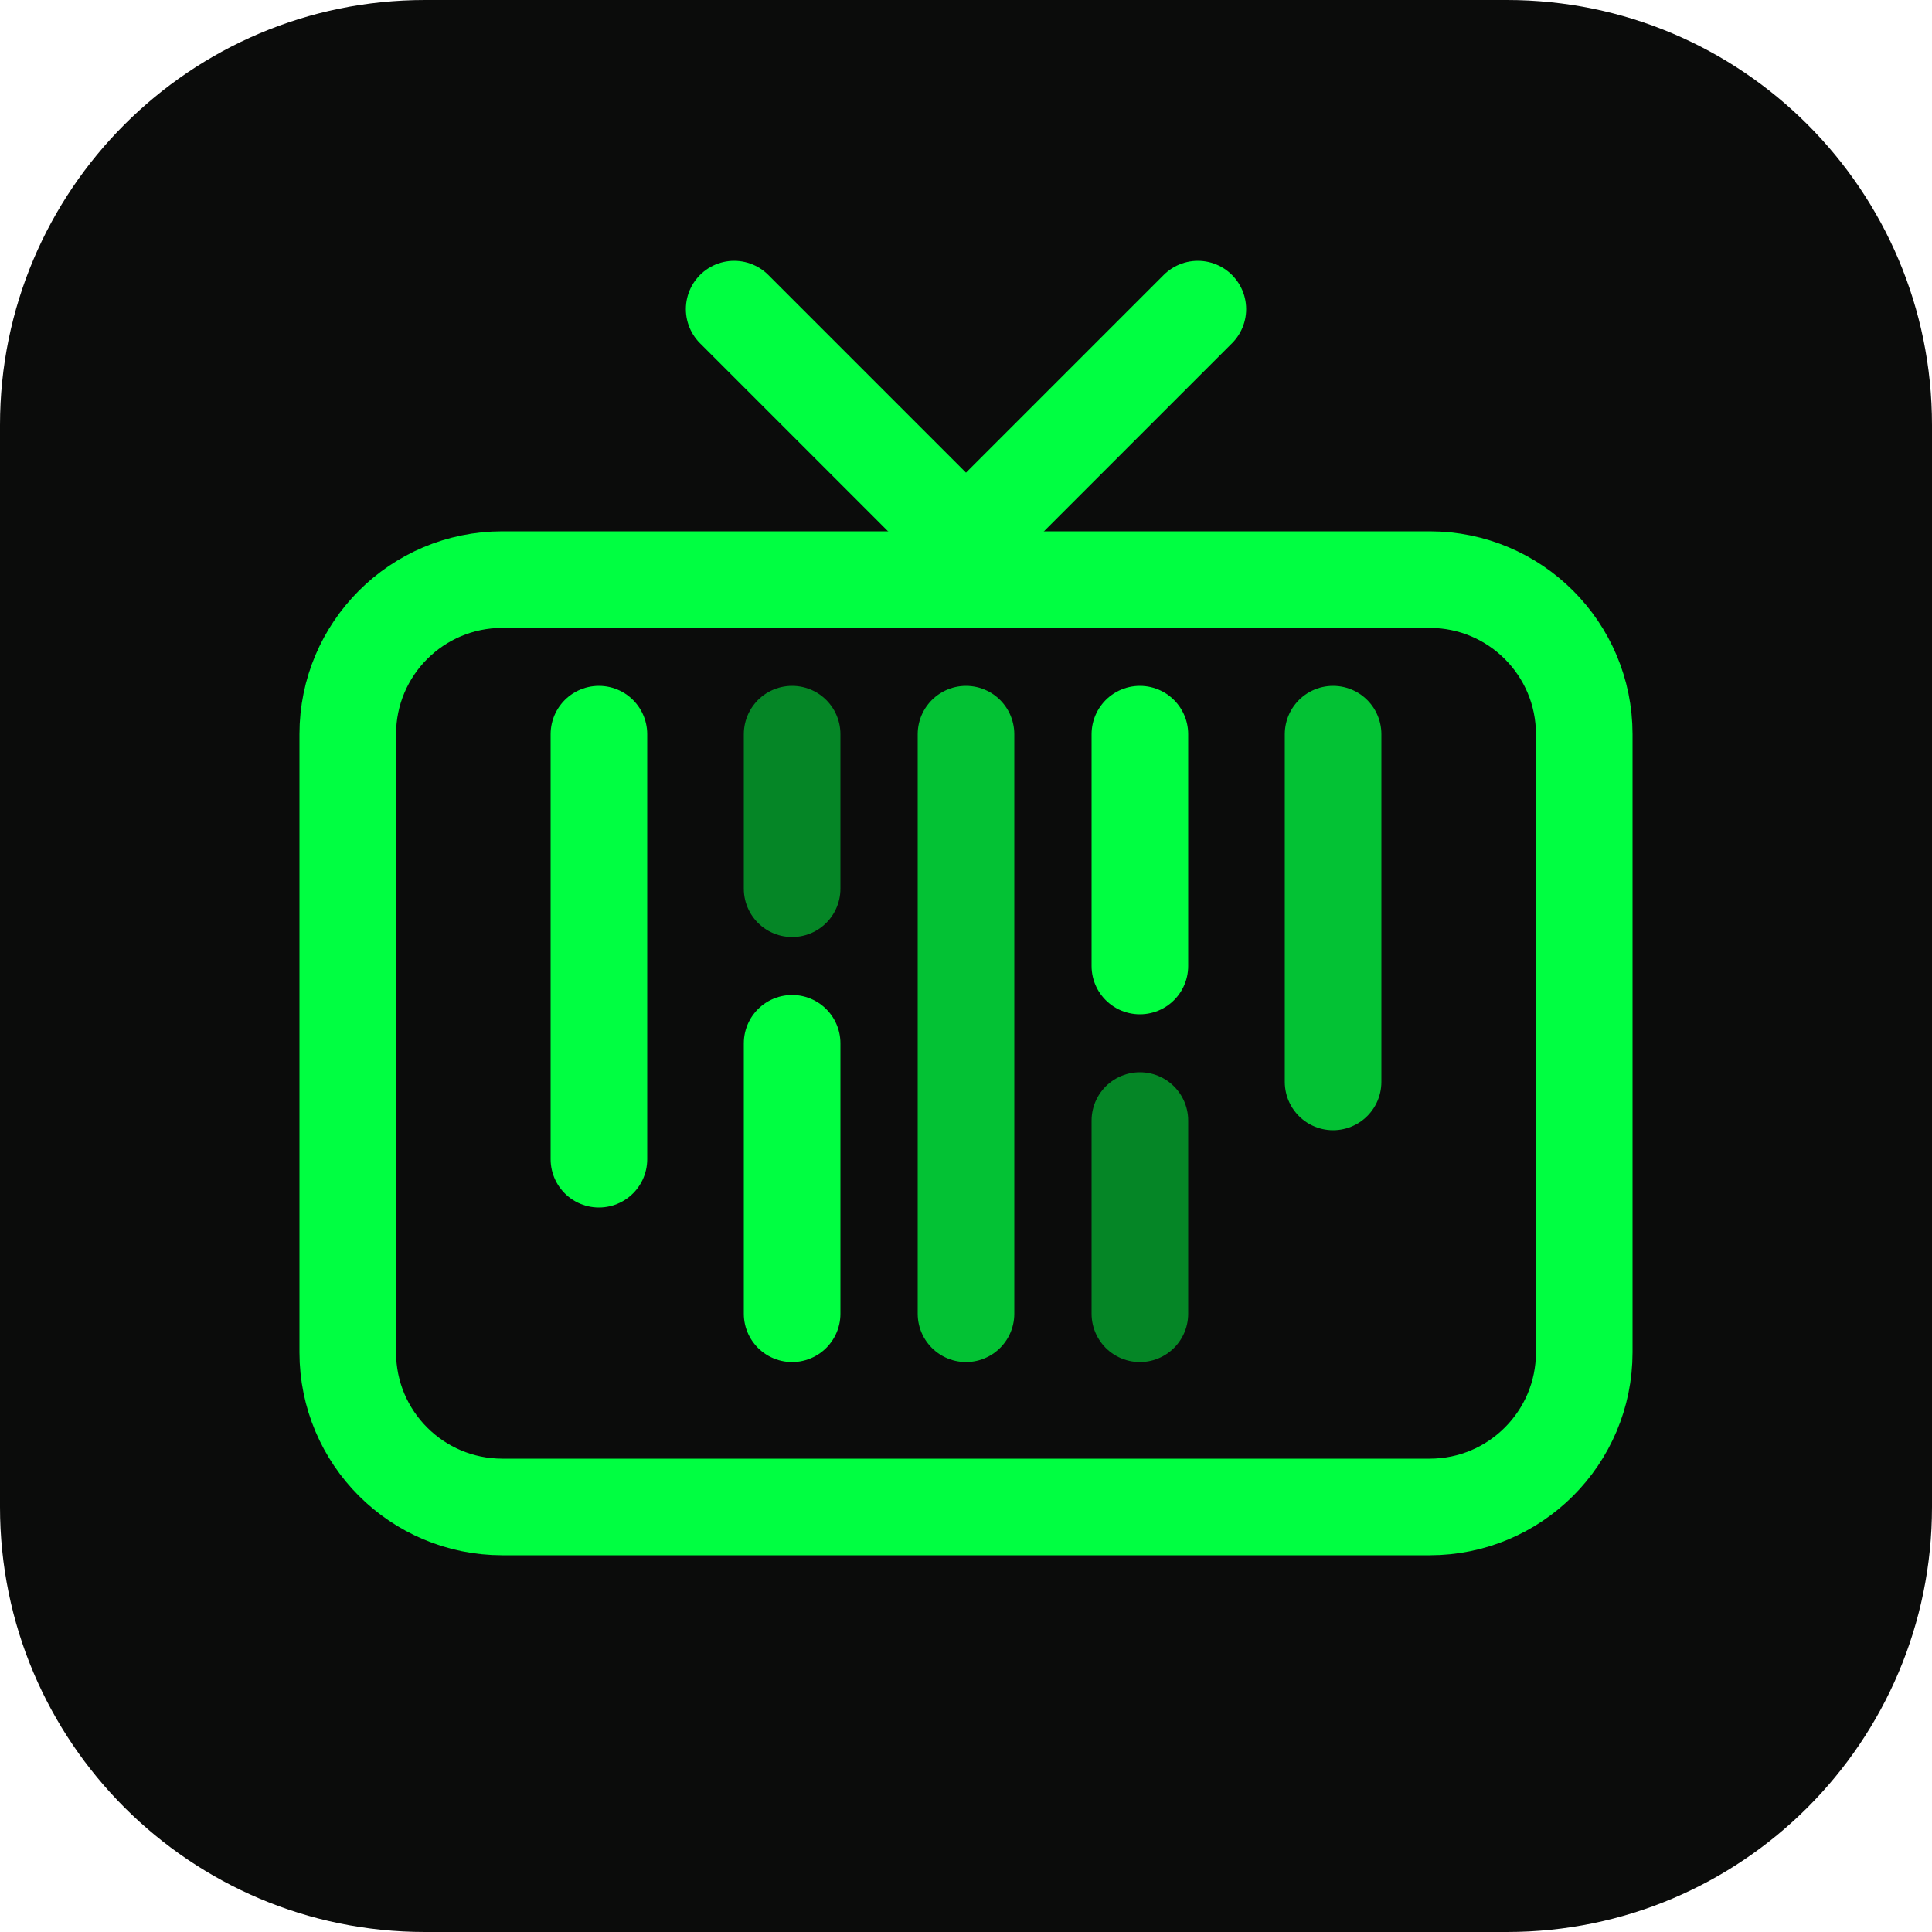
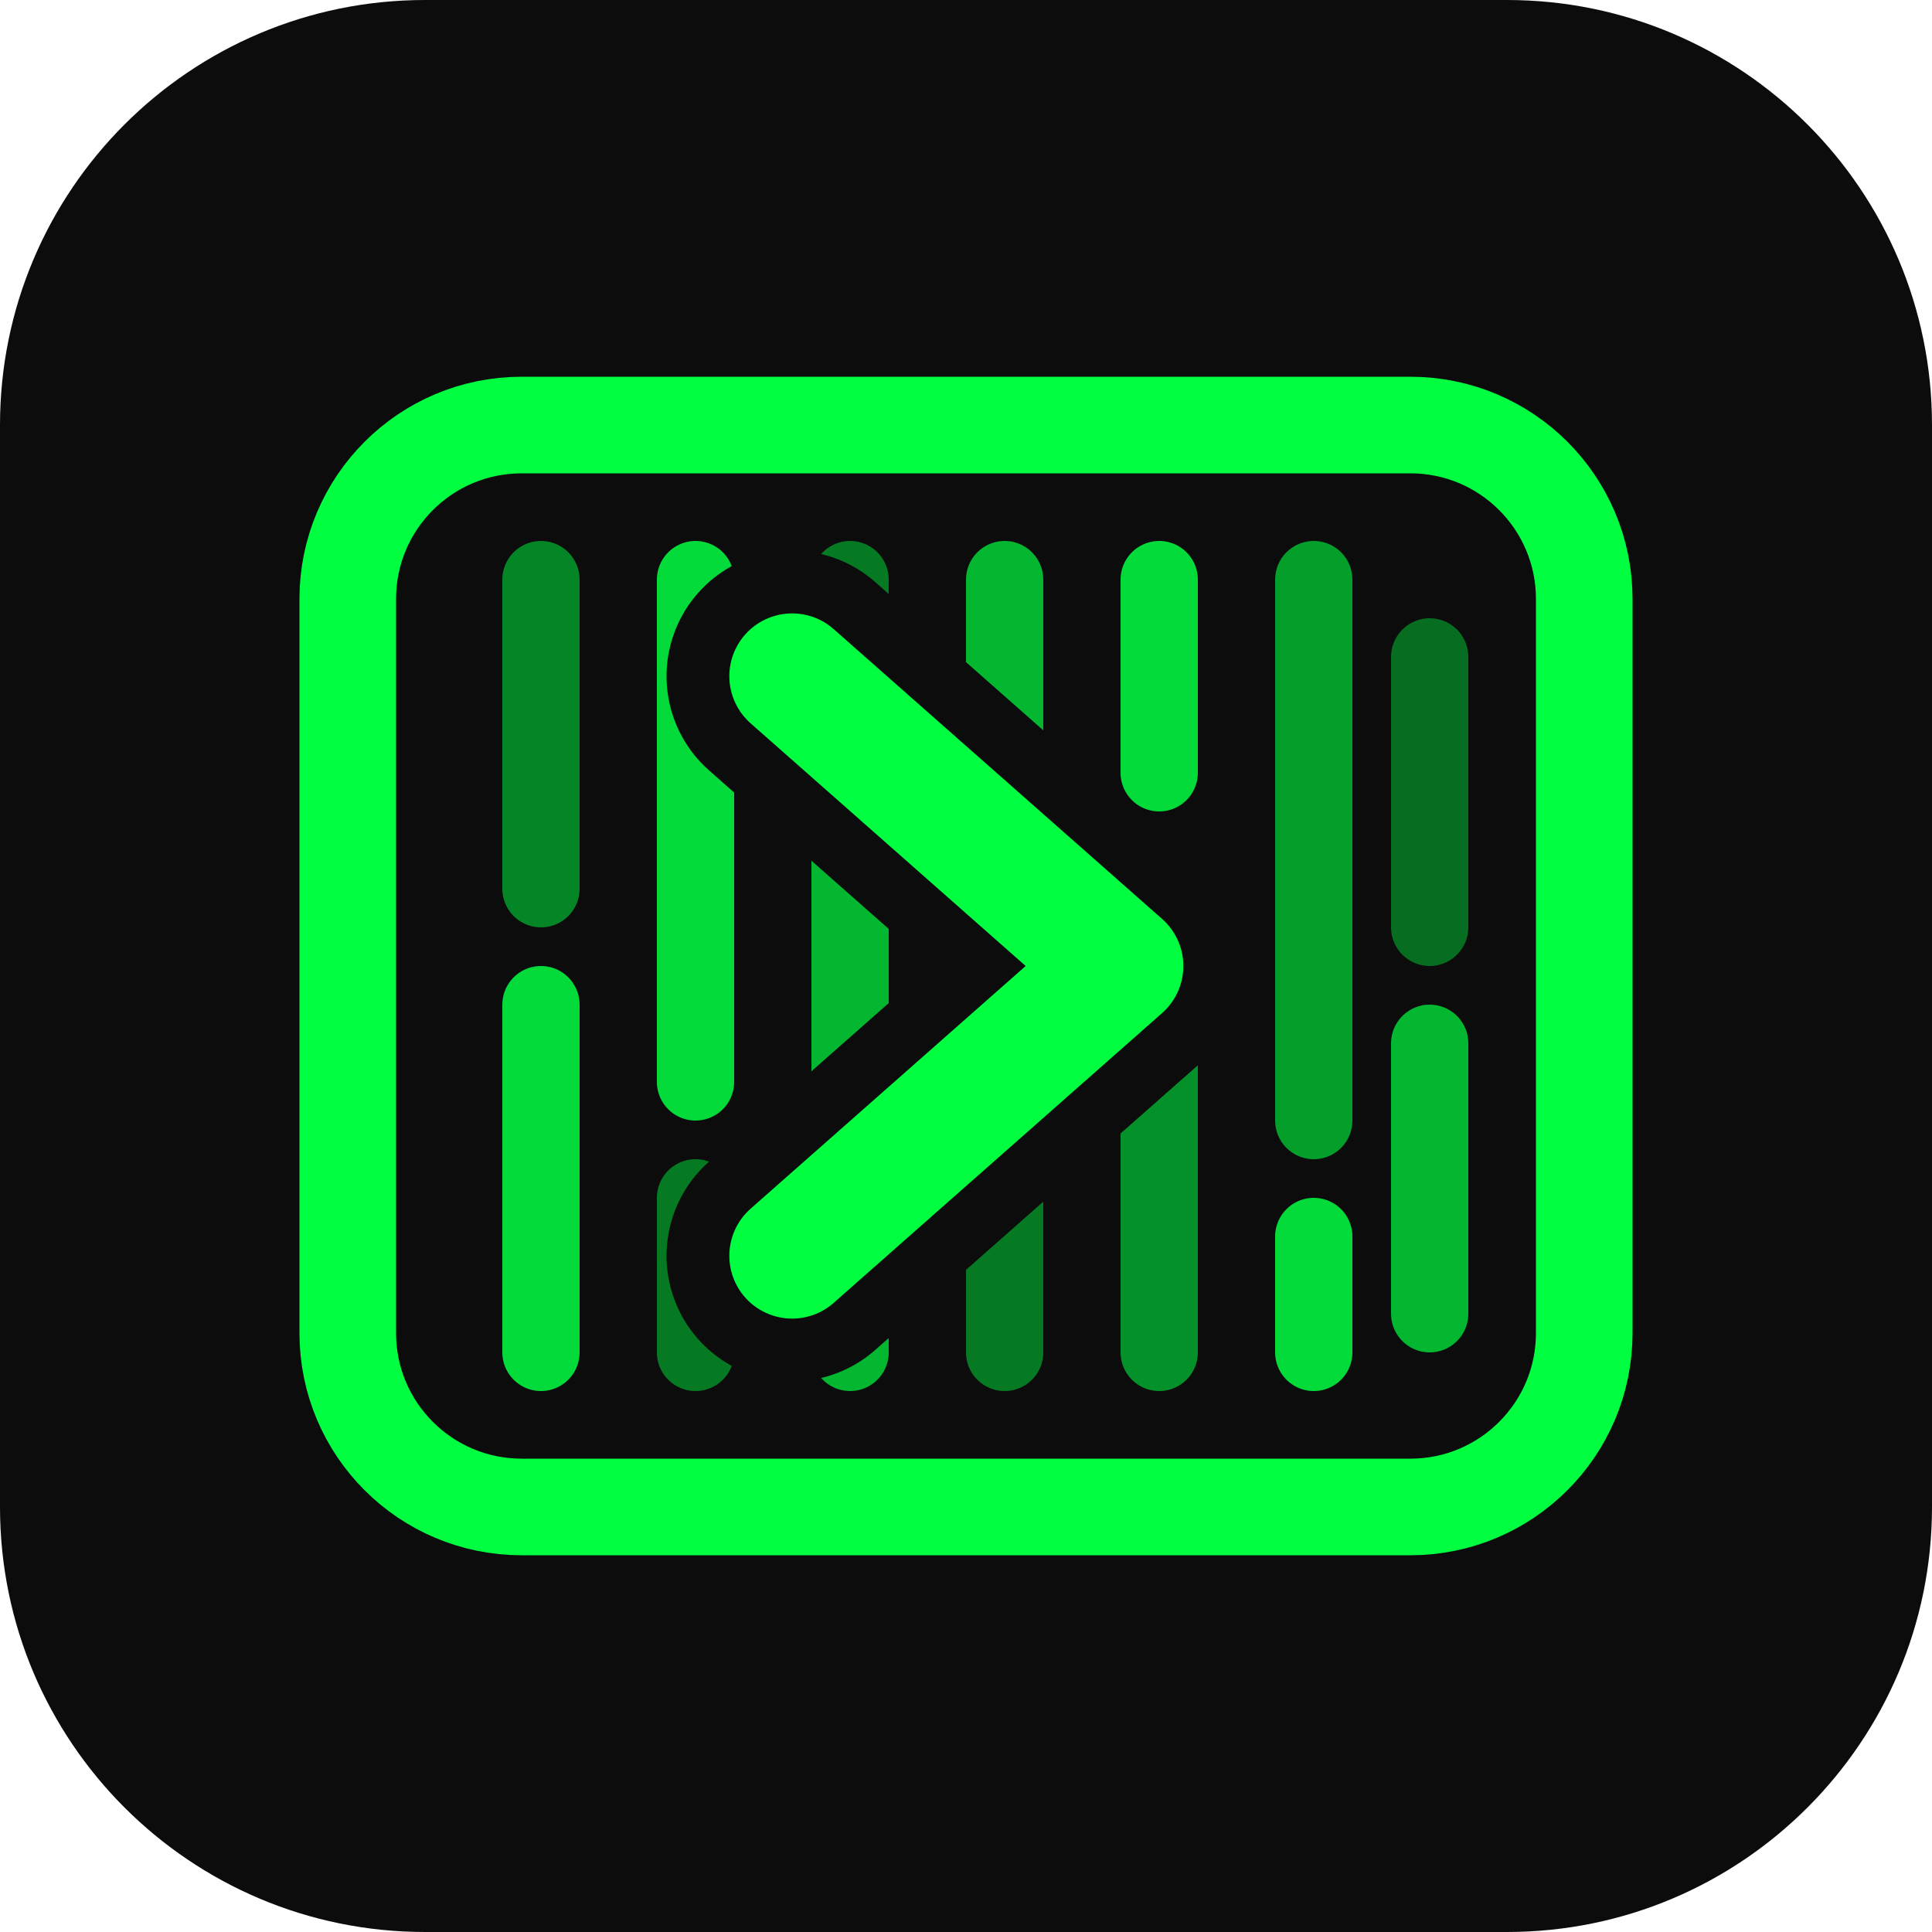
<svg xmlns="http://www.w3.org/2000/svg" width="512" height="512" viewBox="0 0 100 100">
  <g transform="translate(0 0) scale(1.0)">
    <rect width="100" height="100" rx="22" fill="#0B0C0B" />
-     <rect x="18" y="30" width="64" height="48" rx="8" fill="none" stroke="#00FF41" stroke-width="5" />
-     <g stroke="#00FF41" stroke-width="5" stroke-linecap="round">
-       <path d="M31 38v22" />
-       <path d="M41 38v8" opacity=".5" />
-       <path d="M41 54v14" />
-       <path d="M50 38v30" opacity=".75" />
-       <path d="M59 38v12" />
-       <path d="M59 58v10" opacity=".5" />
-       <path d="M69 38v18" opacity=".75" />
+     <rect x="18" y="22" width="64" height="56" rx="9" fill="none" stroke="#00FF41" stroke-width="5" />
+     <g stroke="#00FF41" stroke-width="4" stroke-linecap="round">
+       <path d="M28 30v16" opacity="0.5" />
+       <path d="M28 52v18" opacity="0.85" />
+       <path d="M36 30v26" opacity="0.85" />
+       <path d="M36 62v8" opacity="0.45" />
+       <path d="M44 30v8" opacity="0.45" />
+       <path d="M44 44v26" opacity="0.7" />
+       <path d="M52 30v20" opacity="0.7" />
+       <path d="M52 56v14" opacity="0.45" />
+       <path d="M60 30v10" opacity="0.85" />
+       <path d="M60 46v24" opacity="0.55" />
+       <path d="M68 30v28" opacity="0.6" />
+       <path d="M68 64v6" opacity="0.85" />
+       <path d="M74 34v14" opacity="0.4" />
+       <path d="M74 54v14" opacity="0.7" />
    </g>
-     <path d="M38 16l12 12 12-12" fill="none" stroke="#00FF41" stroke-width="5" stroke-linecap="round" stroke-linejoin="round" />
+     <path d="M41 35l17 15-17 15" fill="none" stroke="#0B0C0B" stroke-width="13" stroke-linecap="round" stroke-linejoin="round" />
+     <path d="M41 35l17 15-17 15" fill="none" stroke="#00FF41" stroke-width="6.5" stroke-linecap="round" stroke-linejoin="round" />
  </g>
</svg>
